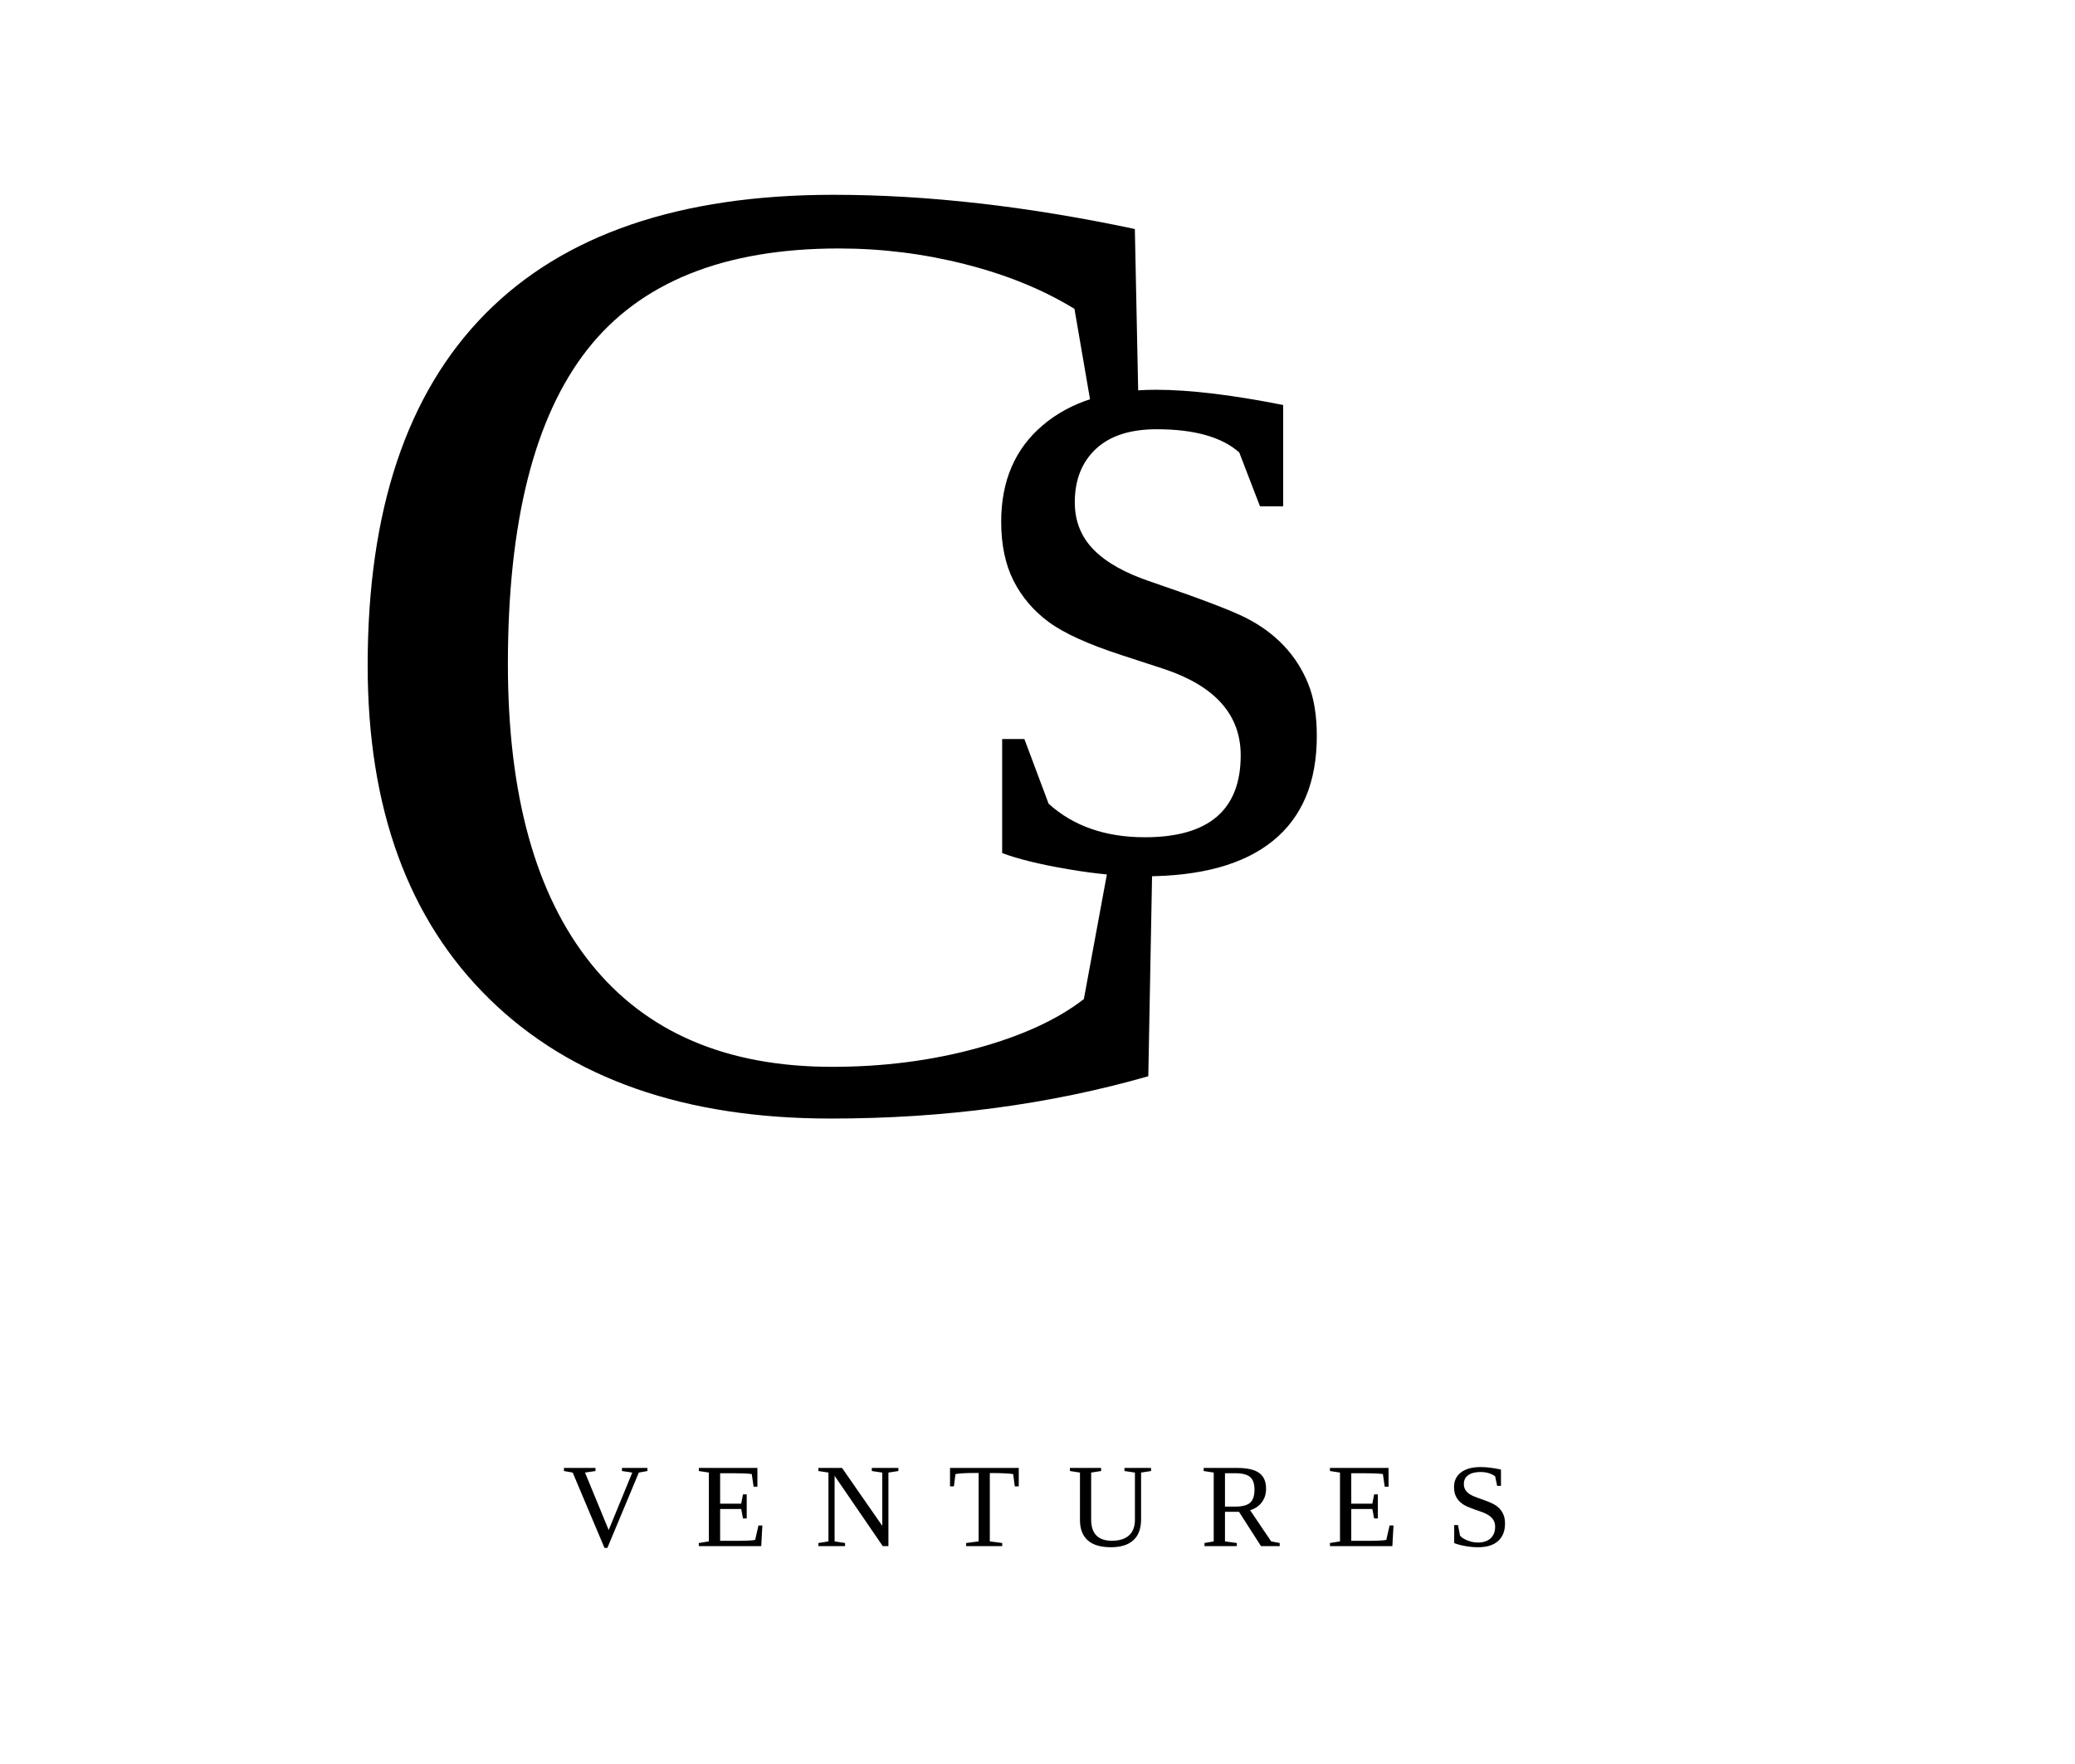
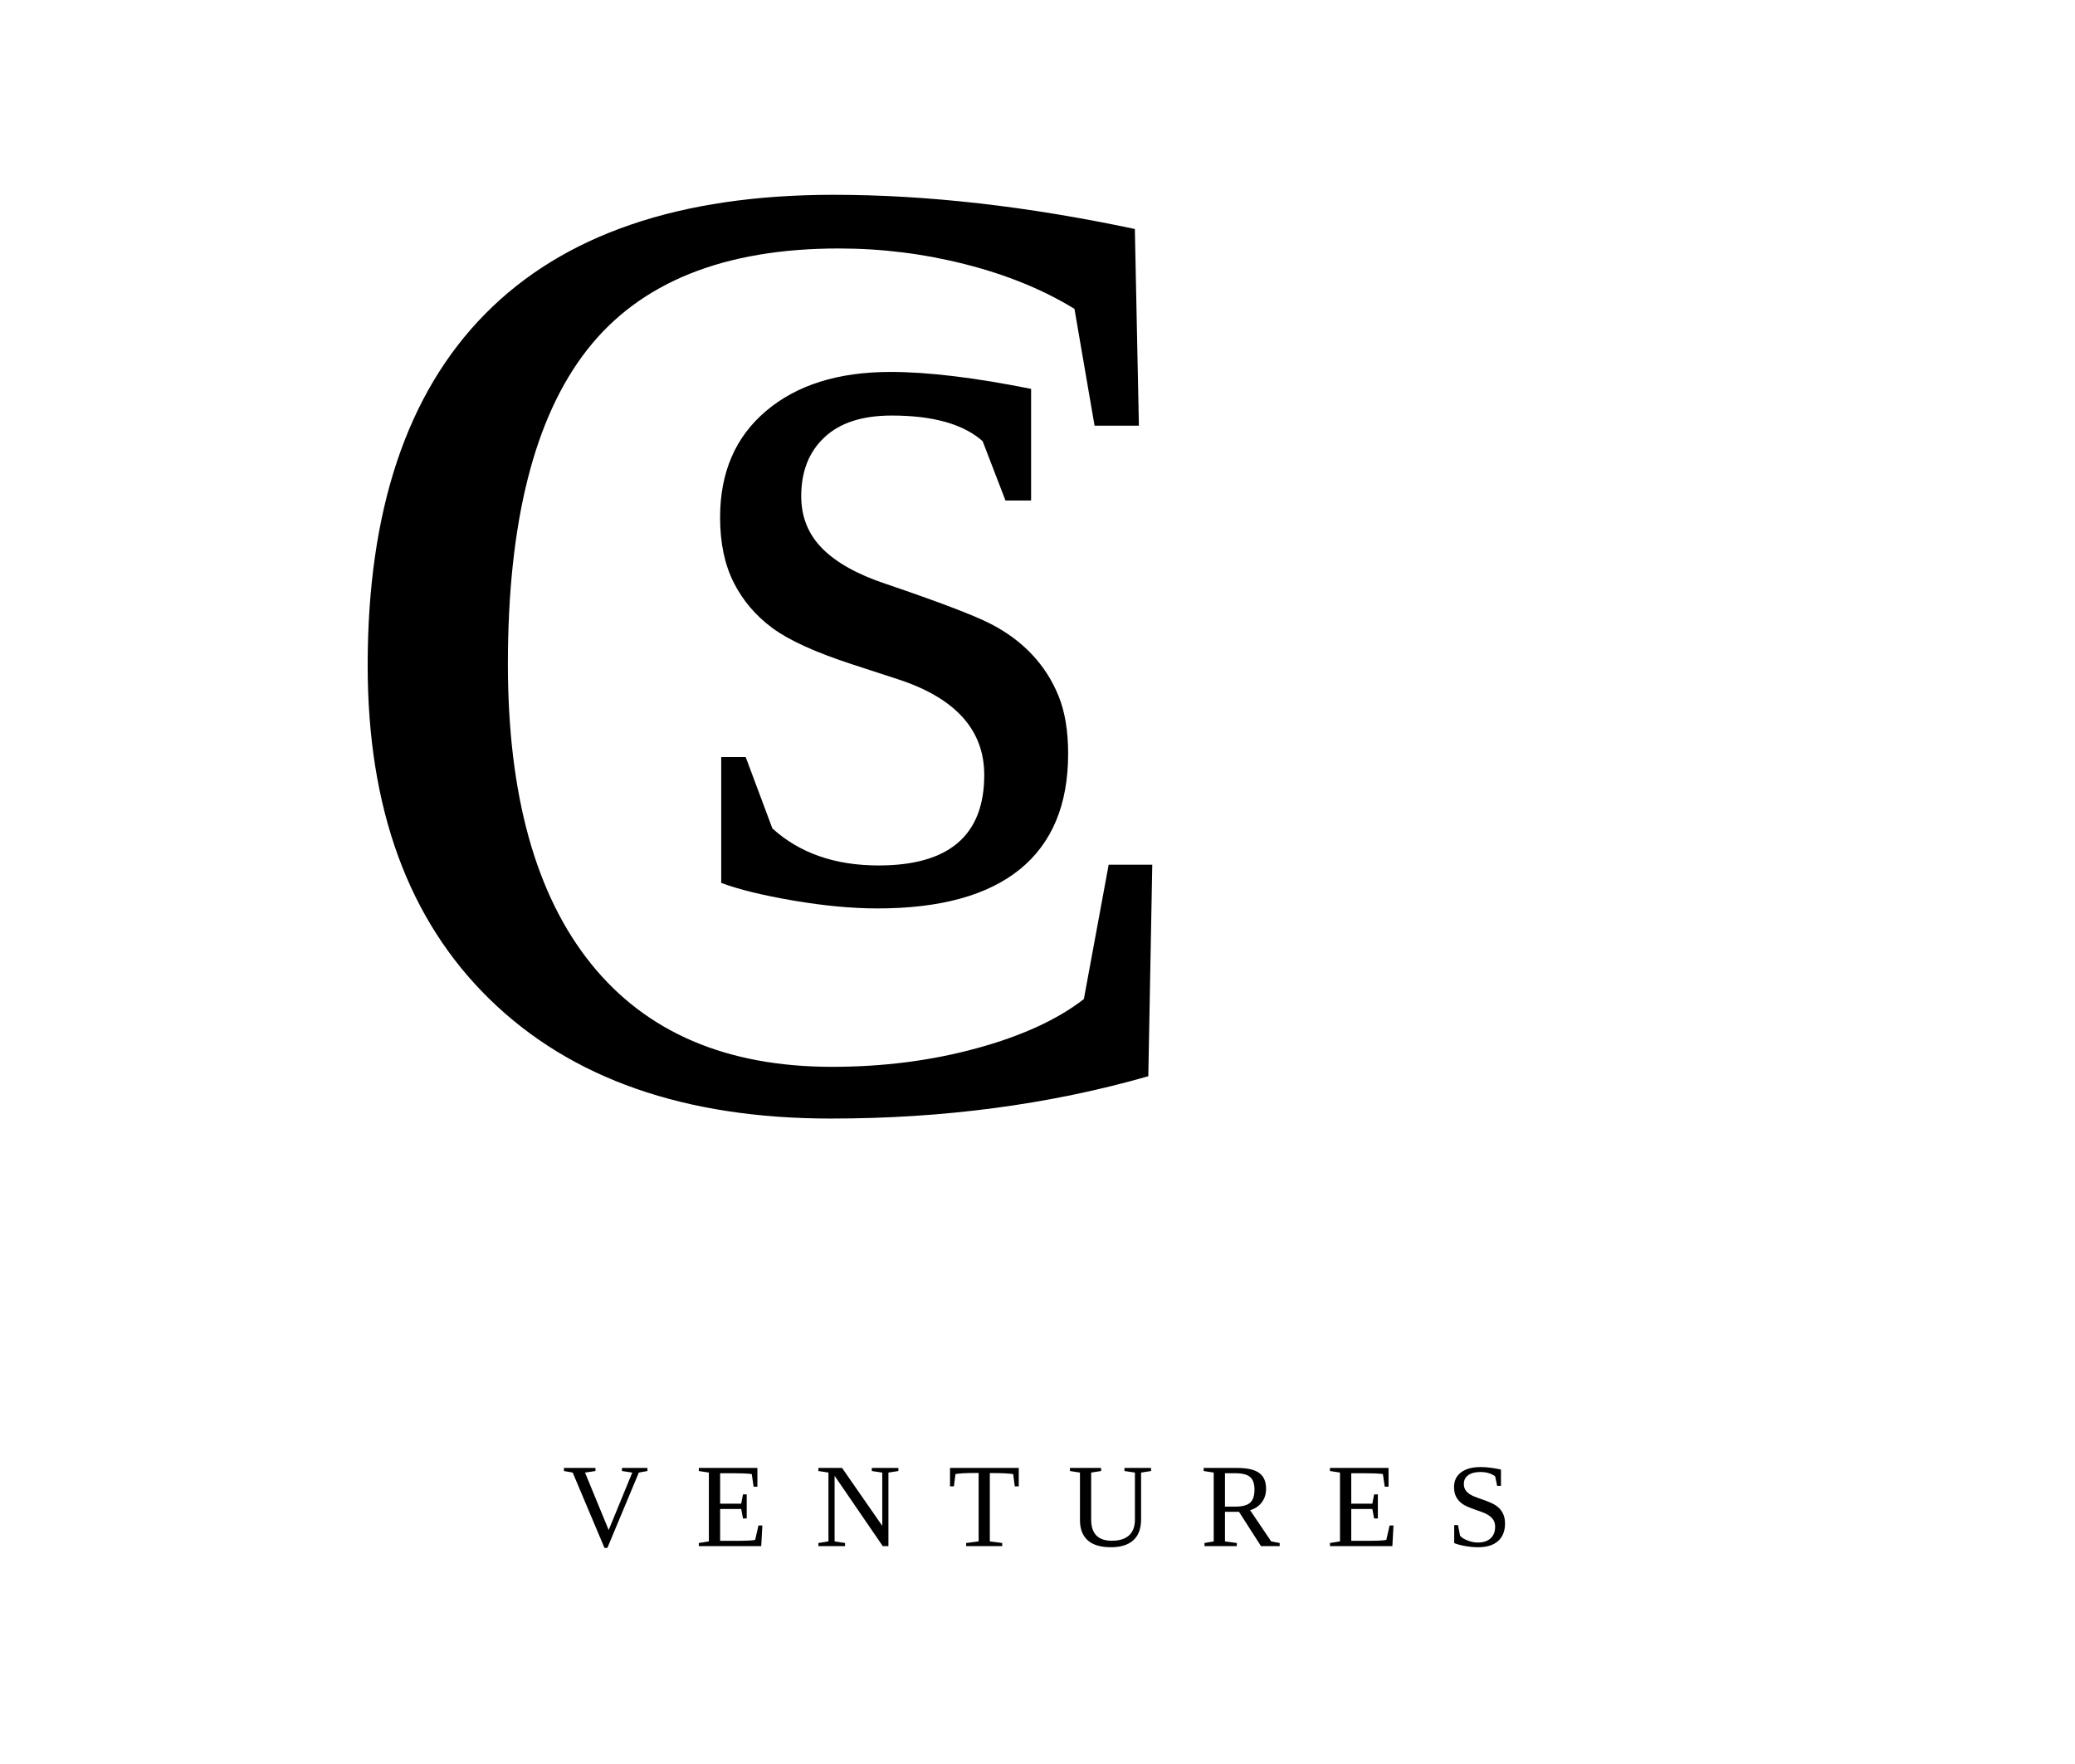
<svg xmlns="http://www.w3.org/2000/svg" viewBox="0 95 400 340" fill="currentColor">
  <text font-family="'Playfair Display',Georgia,'Times New Roman',serif" font-size="265" font-weight="400" x="60" y="308">C</text>
-   <text font-family="'Playfair Display',Georgia,'Times New Roman',serif" font-size="195" font-weight="400" x="185" y="262">s</text>
+   <text font-family="'Playfair Display',Georgia,'Times New Roman',serif" font-size="215" font-weight="400" x="130" y="268">s</text>
  <text font-family="'Playfair Display',Georgia,'Times New Roman',serif" font-size="23" font-weight="400" letter-spacing="9" x="200" y="393" text-anchor="middle">VENTURES</text>
</svg>
